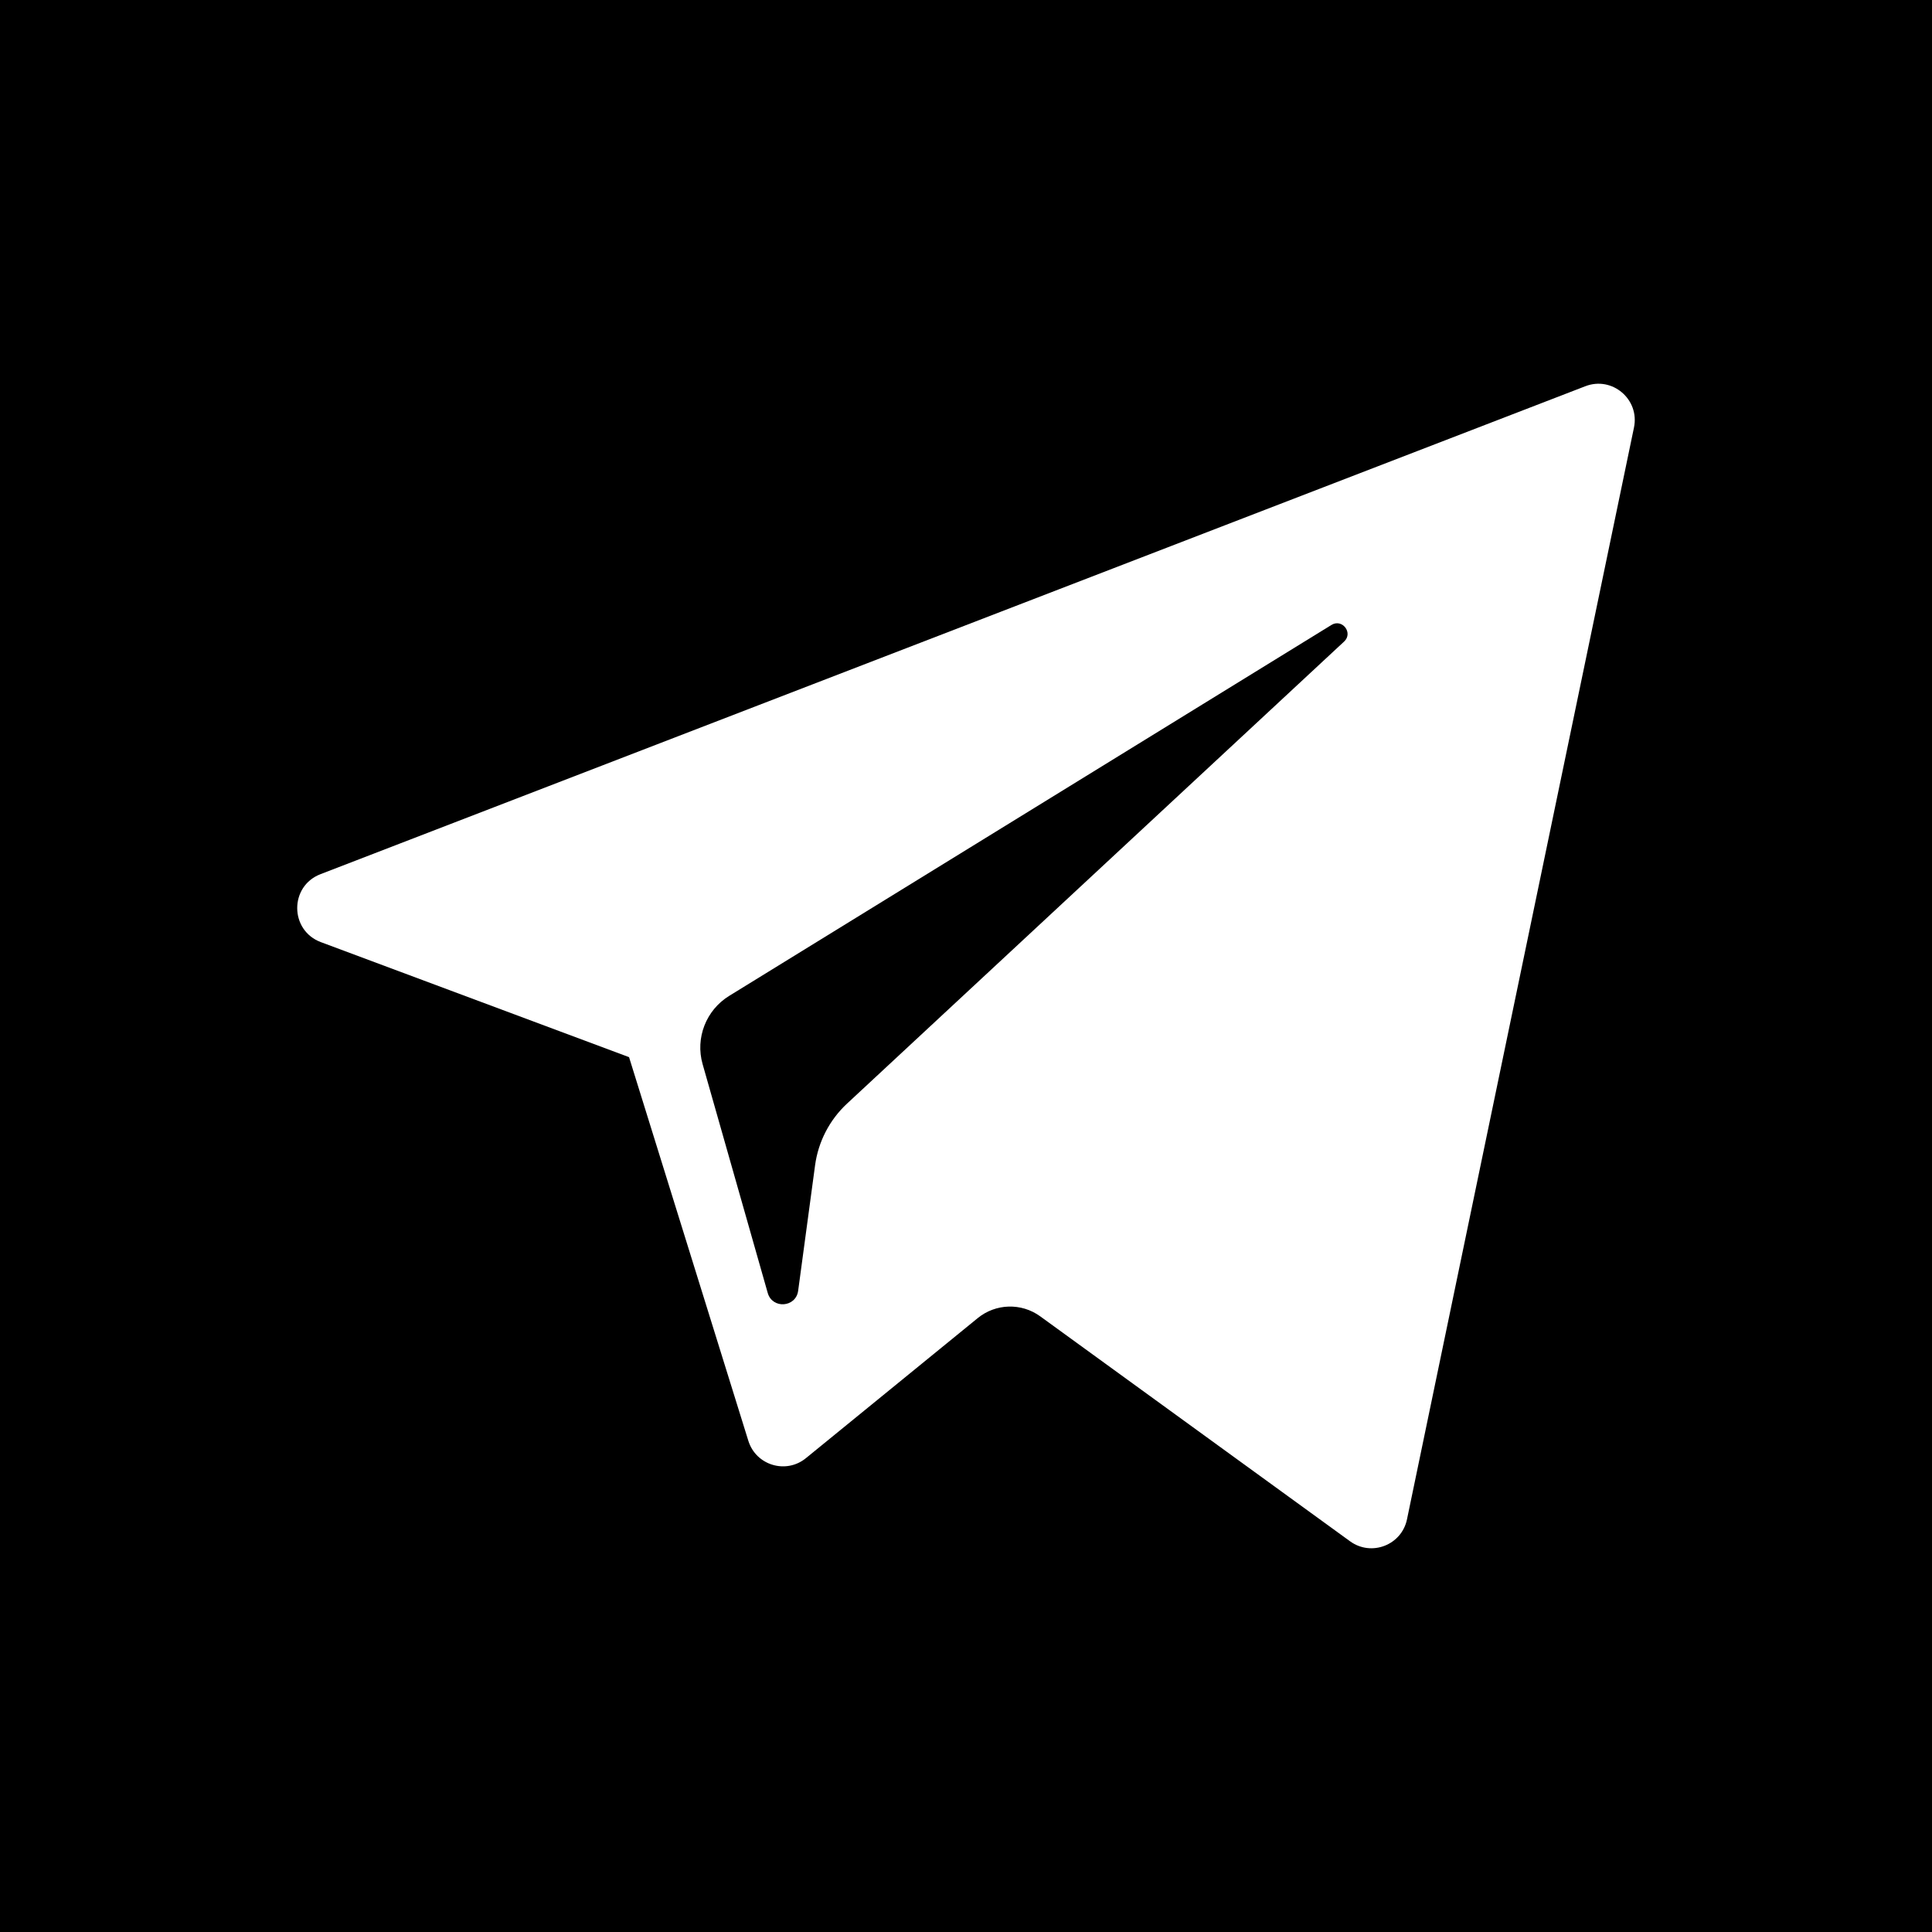
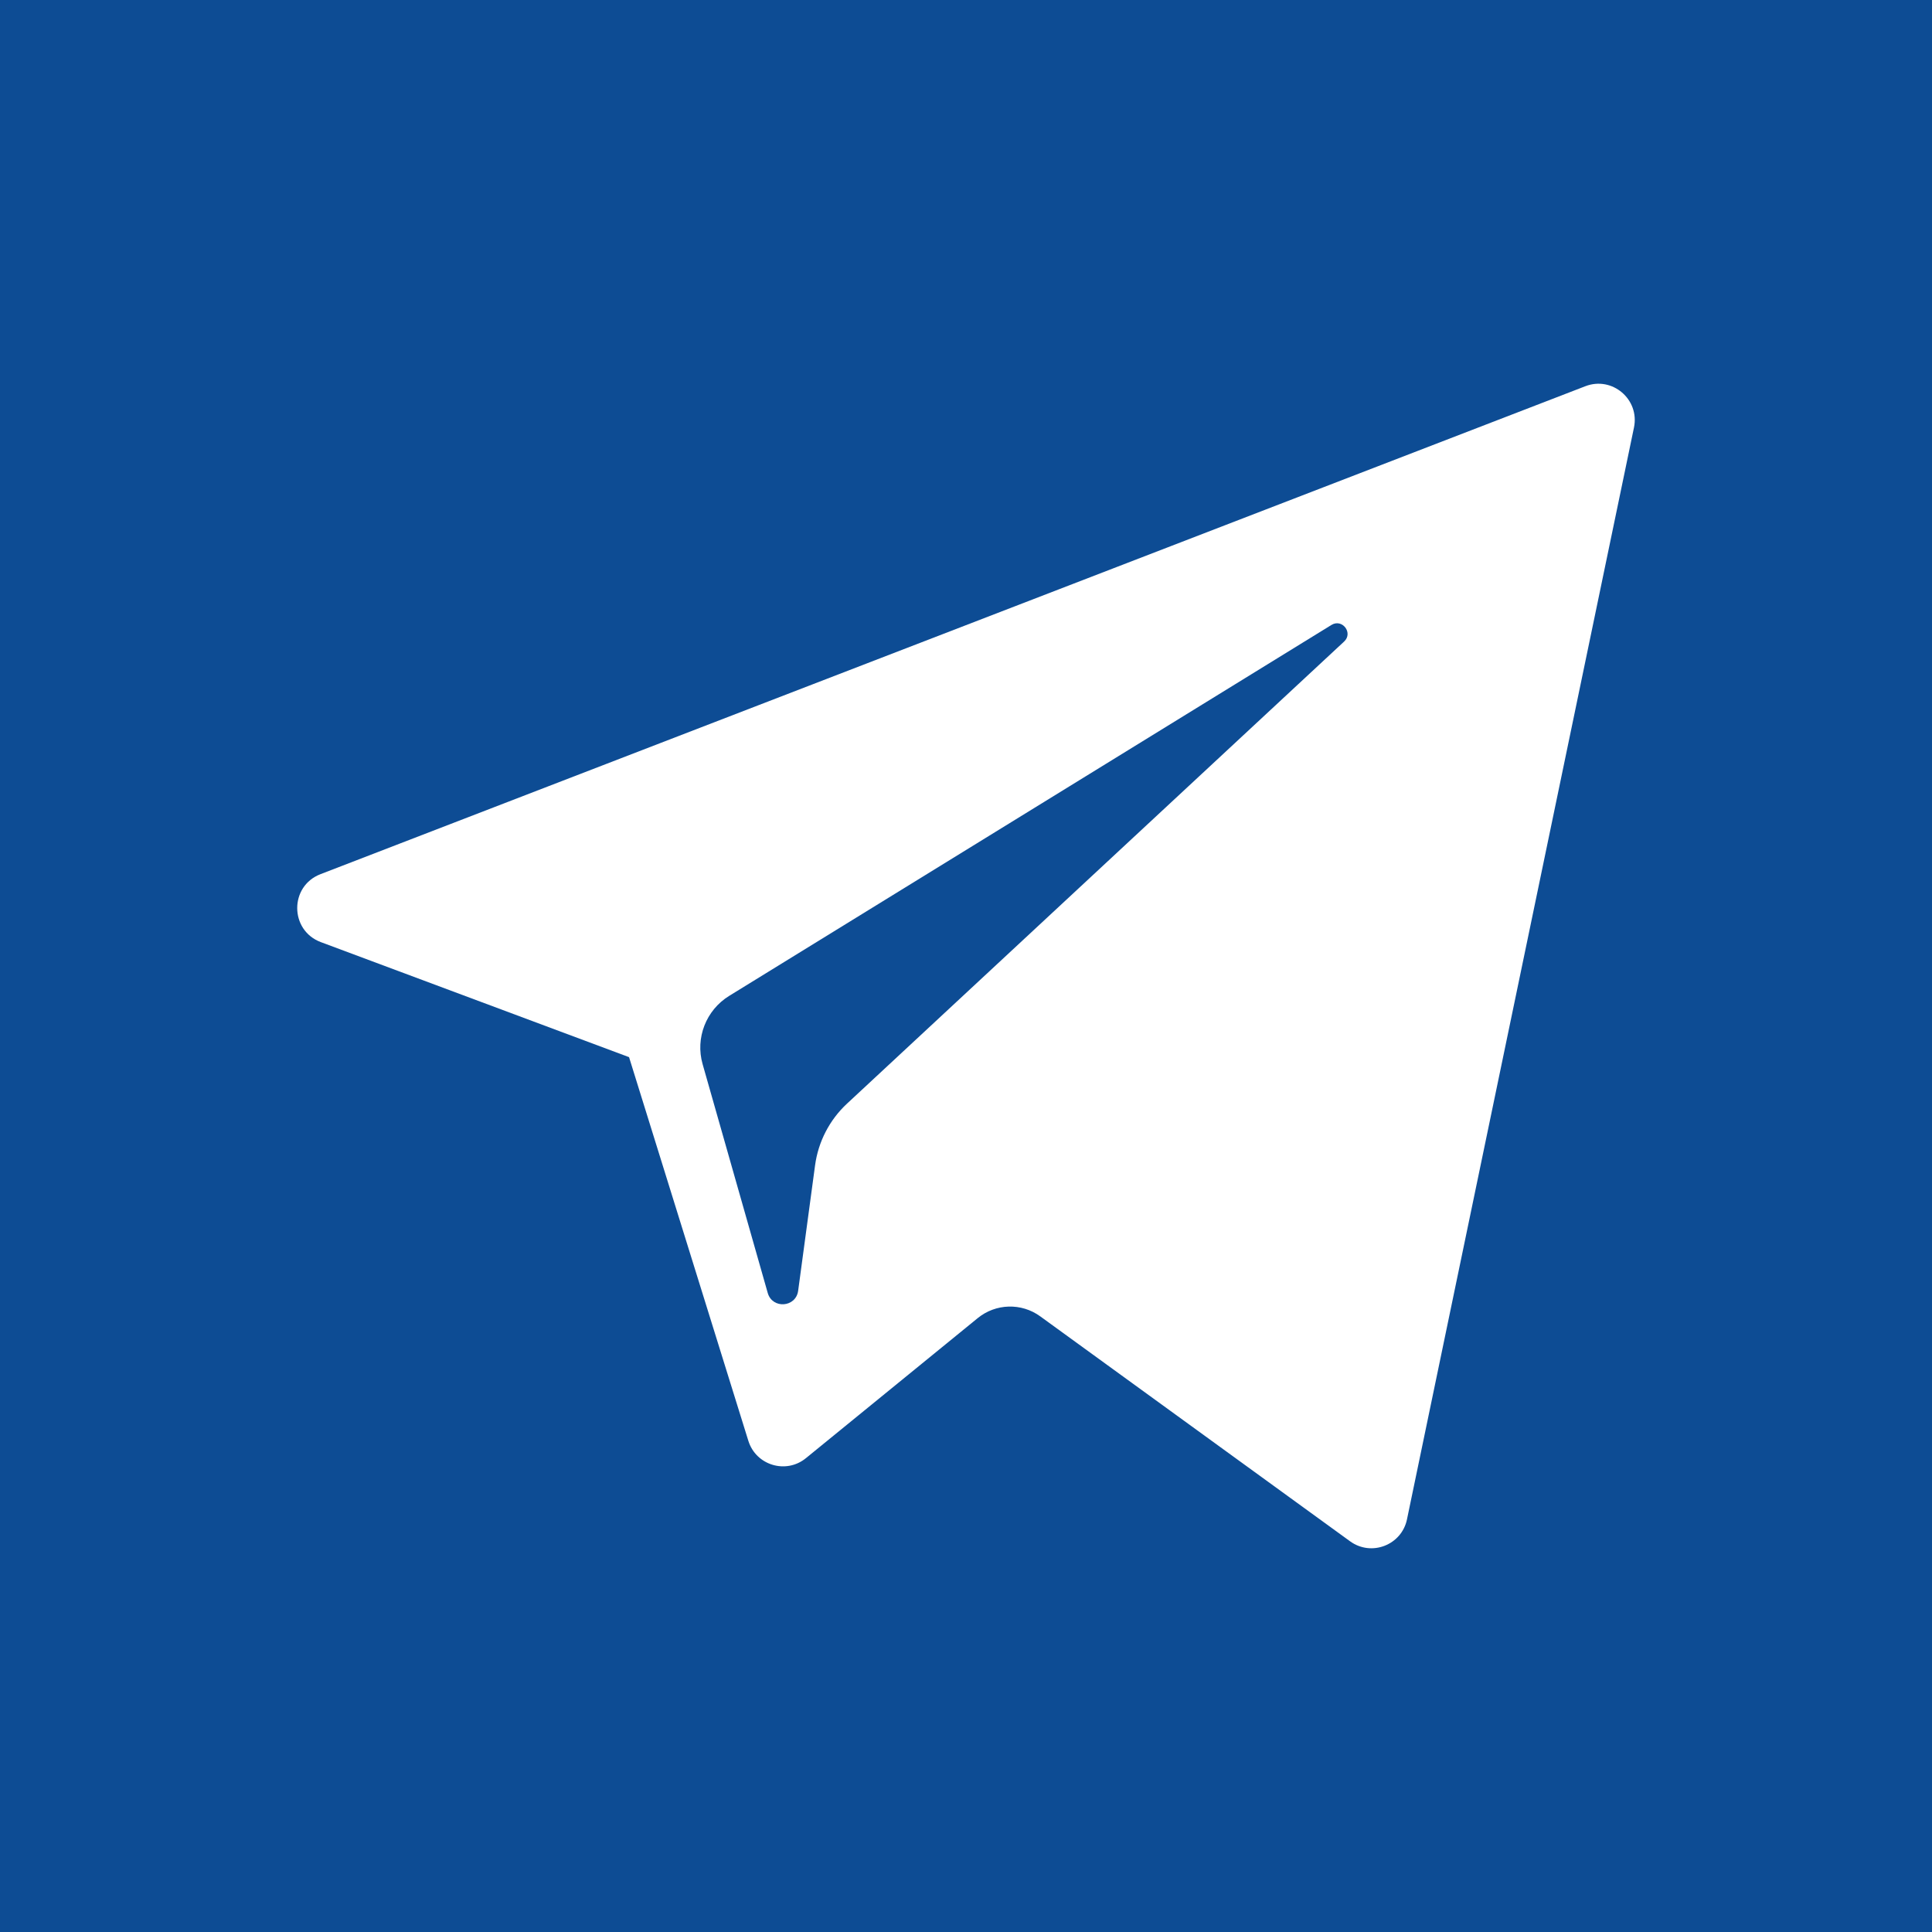
- <svg xmlns="http://www.w3.org/2000/svg" version="1.1" id="Layer_1" x="0px" y="0px" viewBox="0 0 455 455" style="enable-background:new 0 0 455 455;" xml:space="preserve">
+ <svg xmlns="http://www.w3.org/2000/svg" fill="#0D4C94" version="1.1" id="Layer_1" x="0px" y="0px" viewBox="0 0 455 455" style="enable-background:new 0 0 455 455;" xml:space="preserve">
  <g>
    <path style="fill-rule:evenodd;clip-rule:evenodd;" d="M0,0v455h455V0H0z M384.814,100.68l-53.458,257.136   c-1.259,6.071-8.378,8.822-13.401,5.172l-72.975-52.981c-4.43-3.217-10.471-3.046-14.712,0.412l-40.46,32.981   c-4.695,3.84-11.771,1.7-13.569-4.083l-28.094-90.351l-72.583-27.089c-7.373-2.762-7.436-13.171-0.084-16.003L373.36,90.959   C379.675,88.517,386.19,94.049,384.814,100.68z" />
    <path style="fill-rule:evenodd;clip-rule:evenodd;" d="M313.567,147.179l-141.854,87.367c-5.437,3.355-7.996,9.921-6.242,16.068   l15.337,53.891c1.091,3.818,6.631,3.428,7.162-0.517l3.986-29.553c0.753-5.564,3.406-10.693,7.522-14.522l117.069-108.822   C318.739,149.061,316.115,145.614,313.567,147.179z" />
  </g>
  <g>
</g>
  <g>
</g>
  <g>
</g>
  <g>
</g>
  <g>
</g>
  <g>
</g>
  <g>
</g>
  <g>
</g>
  <g>
</g>
  <g>
</g>
  <g>
</g>
  <g>
</g>
  <g>
</g>
  <g>
</g>
  <g>
</g>
</svg>
